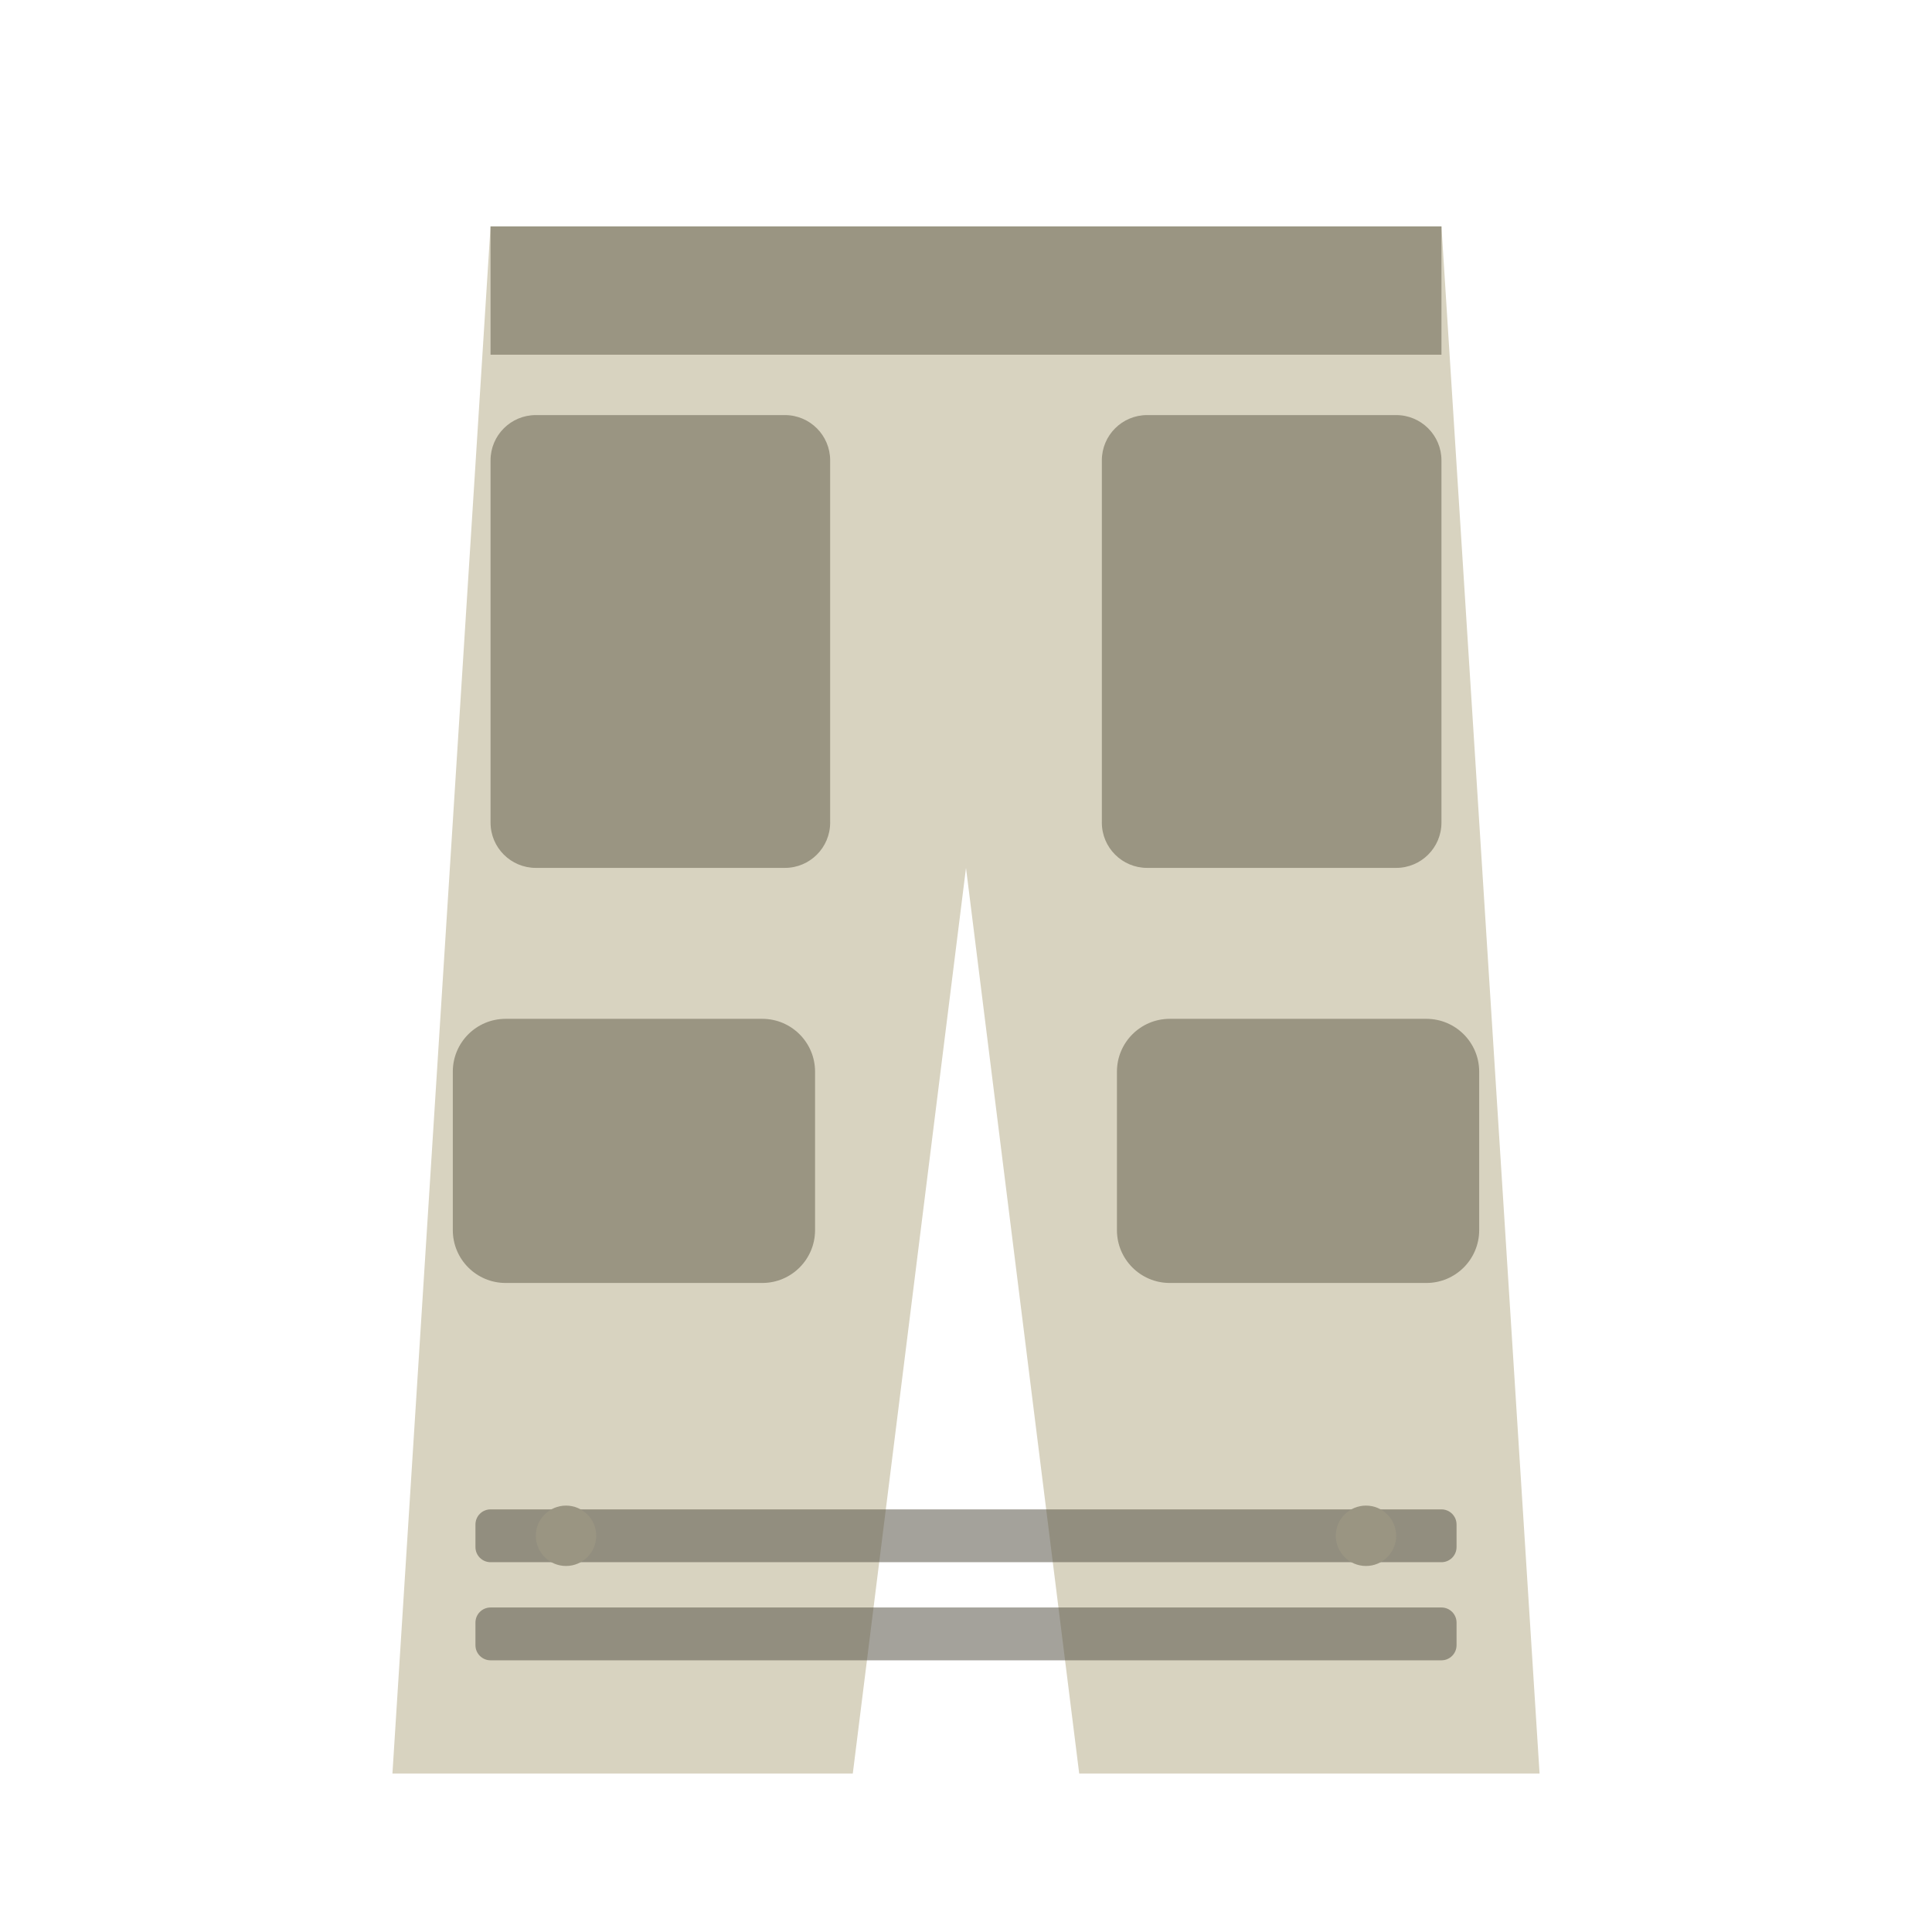
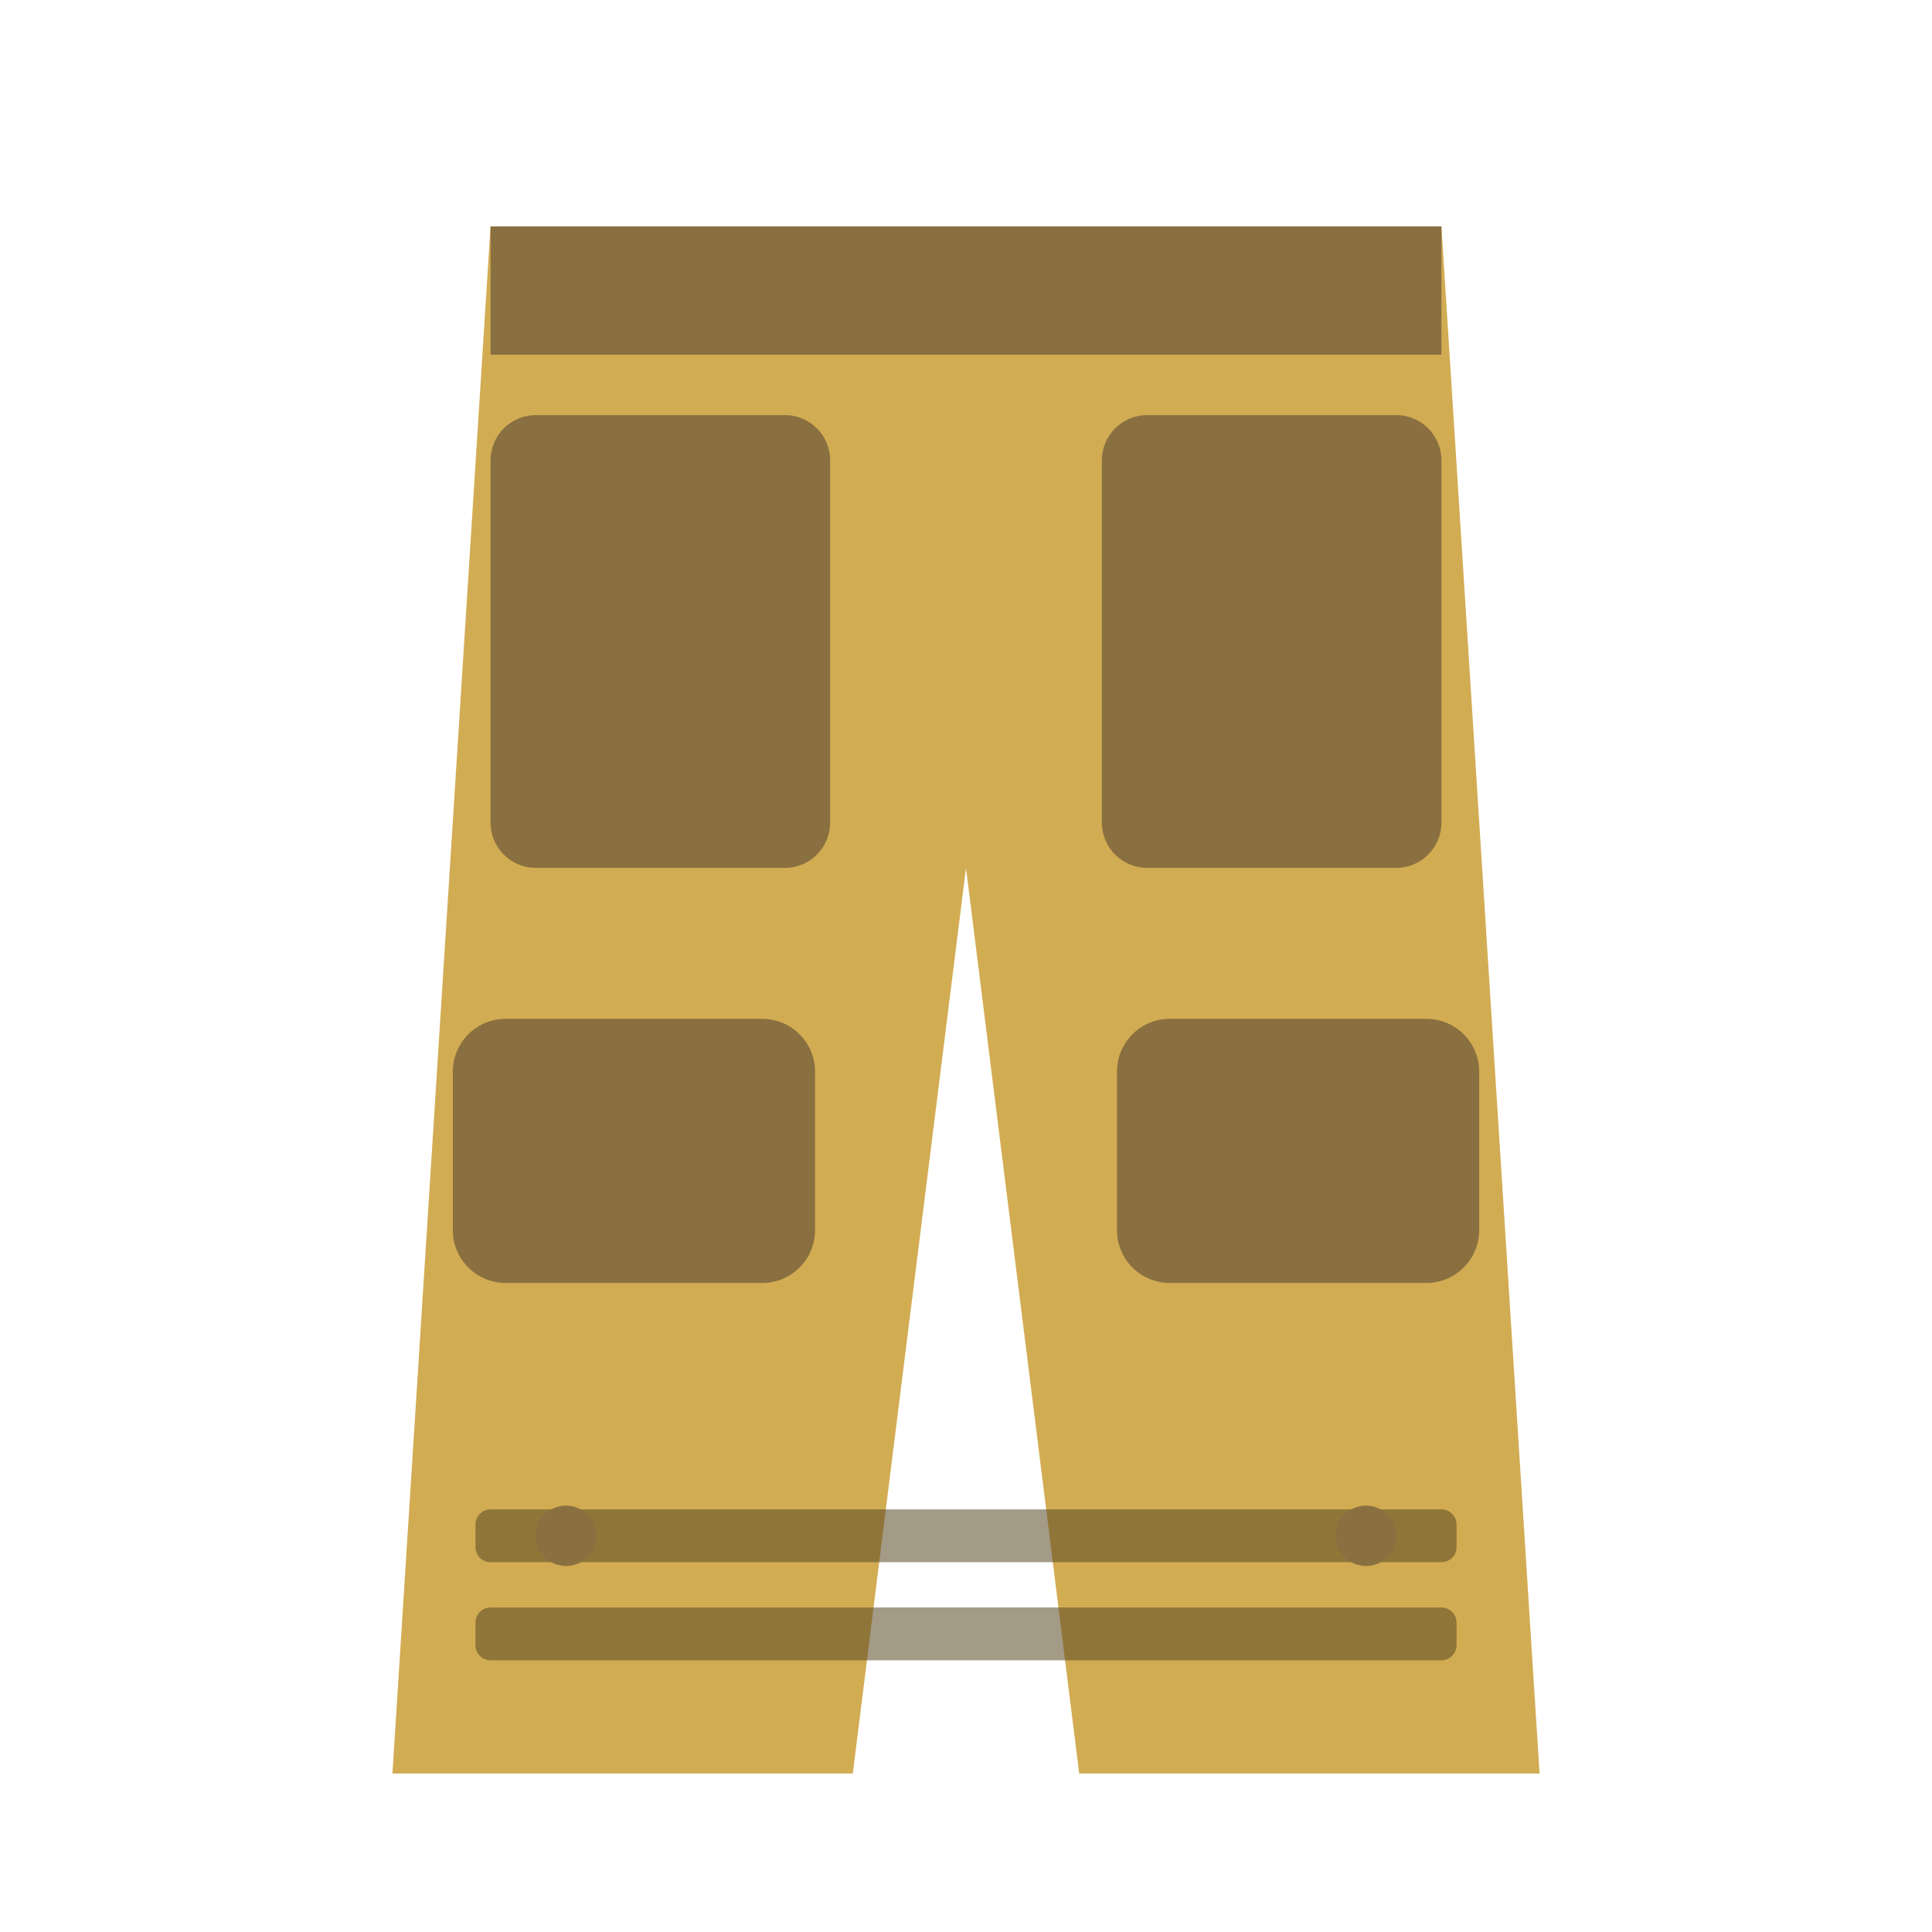
<svg xmlns="http://www.w3.org/2000/svg" viewBox="0 0 512 512">
-   <path fill="#d8d3c0" d="M130 60h252l26 410H286l-30-240-30 240H104z" />
-   <rect fill="#9a9582" x="130" y="60" width="252" height="34" rx="0" />
-   <rect fill="#9a9582" x="120" y="270" width="96" height="70" rx="14" />
-   <rect fill="#9a9582" x="296" y="270" width="96" height="70" rx="14" />
-   <rect fill="#9a9582" x="130" y="110" width="90" height="120" rx="12" />
-   <rect fill="#9a9582" x="292" y="110" width="90" height="120" rx="12" />
-   <rect fill="#5a5648" x="126" y="400" width="260" height="14" rx="4" opacity="0.55" />
-   <rect fill="#5a5648" x="126" y="426" width="260" height="14" rx="4" opacity="0.55" />
-   <circle fill="#9a9582" cx="150" cy="407" r="8" />
-   <circle fill="#9a9582" cx="362" cy="407" r="8" />
+   <path fill="#d2ac53" d="M130 60h252l26 410H286l-30-240-30 240H104z" />
+   <rect fill="#8a7040" x="130" y="60" width="252" height="34" rx="0" />
+   <rect fill="#8a7040" x="120" y="270" width="96" height="70" rx="14" />
+   <rect fill="#8a7040" x="296" y="270" width="96" height="70" rx="14" />
+   <rect fill="#8a7040" x="130" y="110" width="90" height="120" rx="12" />
+   <rect fill="#8a7040" x="292" y="110" width="90" height="120" rx="12" />
+   <rect fill="#584822" x="126" y="400" width="260" height="14" rx="4" opacity="0.55" />
+   <rect fill="#584822" x="126" y="426" width="260" height="14" rx="4" opacity="0.55" />
+   <circle fill="#8a7040" cx="150" cy="407" r="8" />
+   <circle fill="#8a7040" cx="362" cy="407" r="8" />
</svg>
